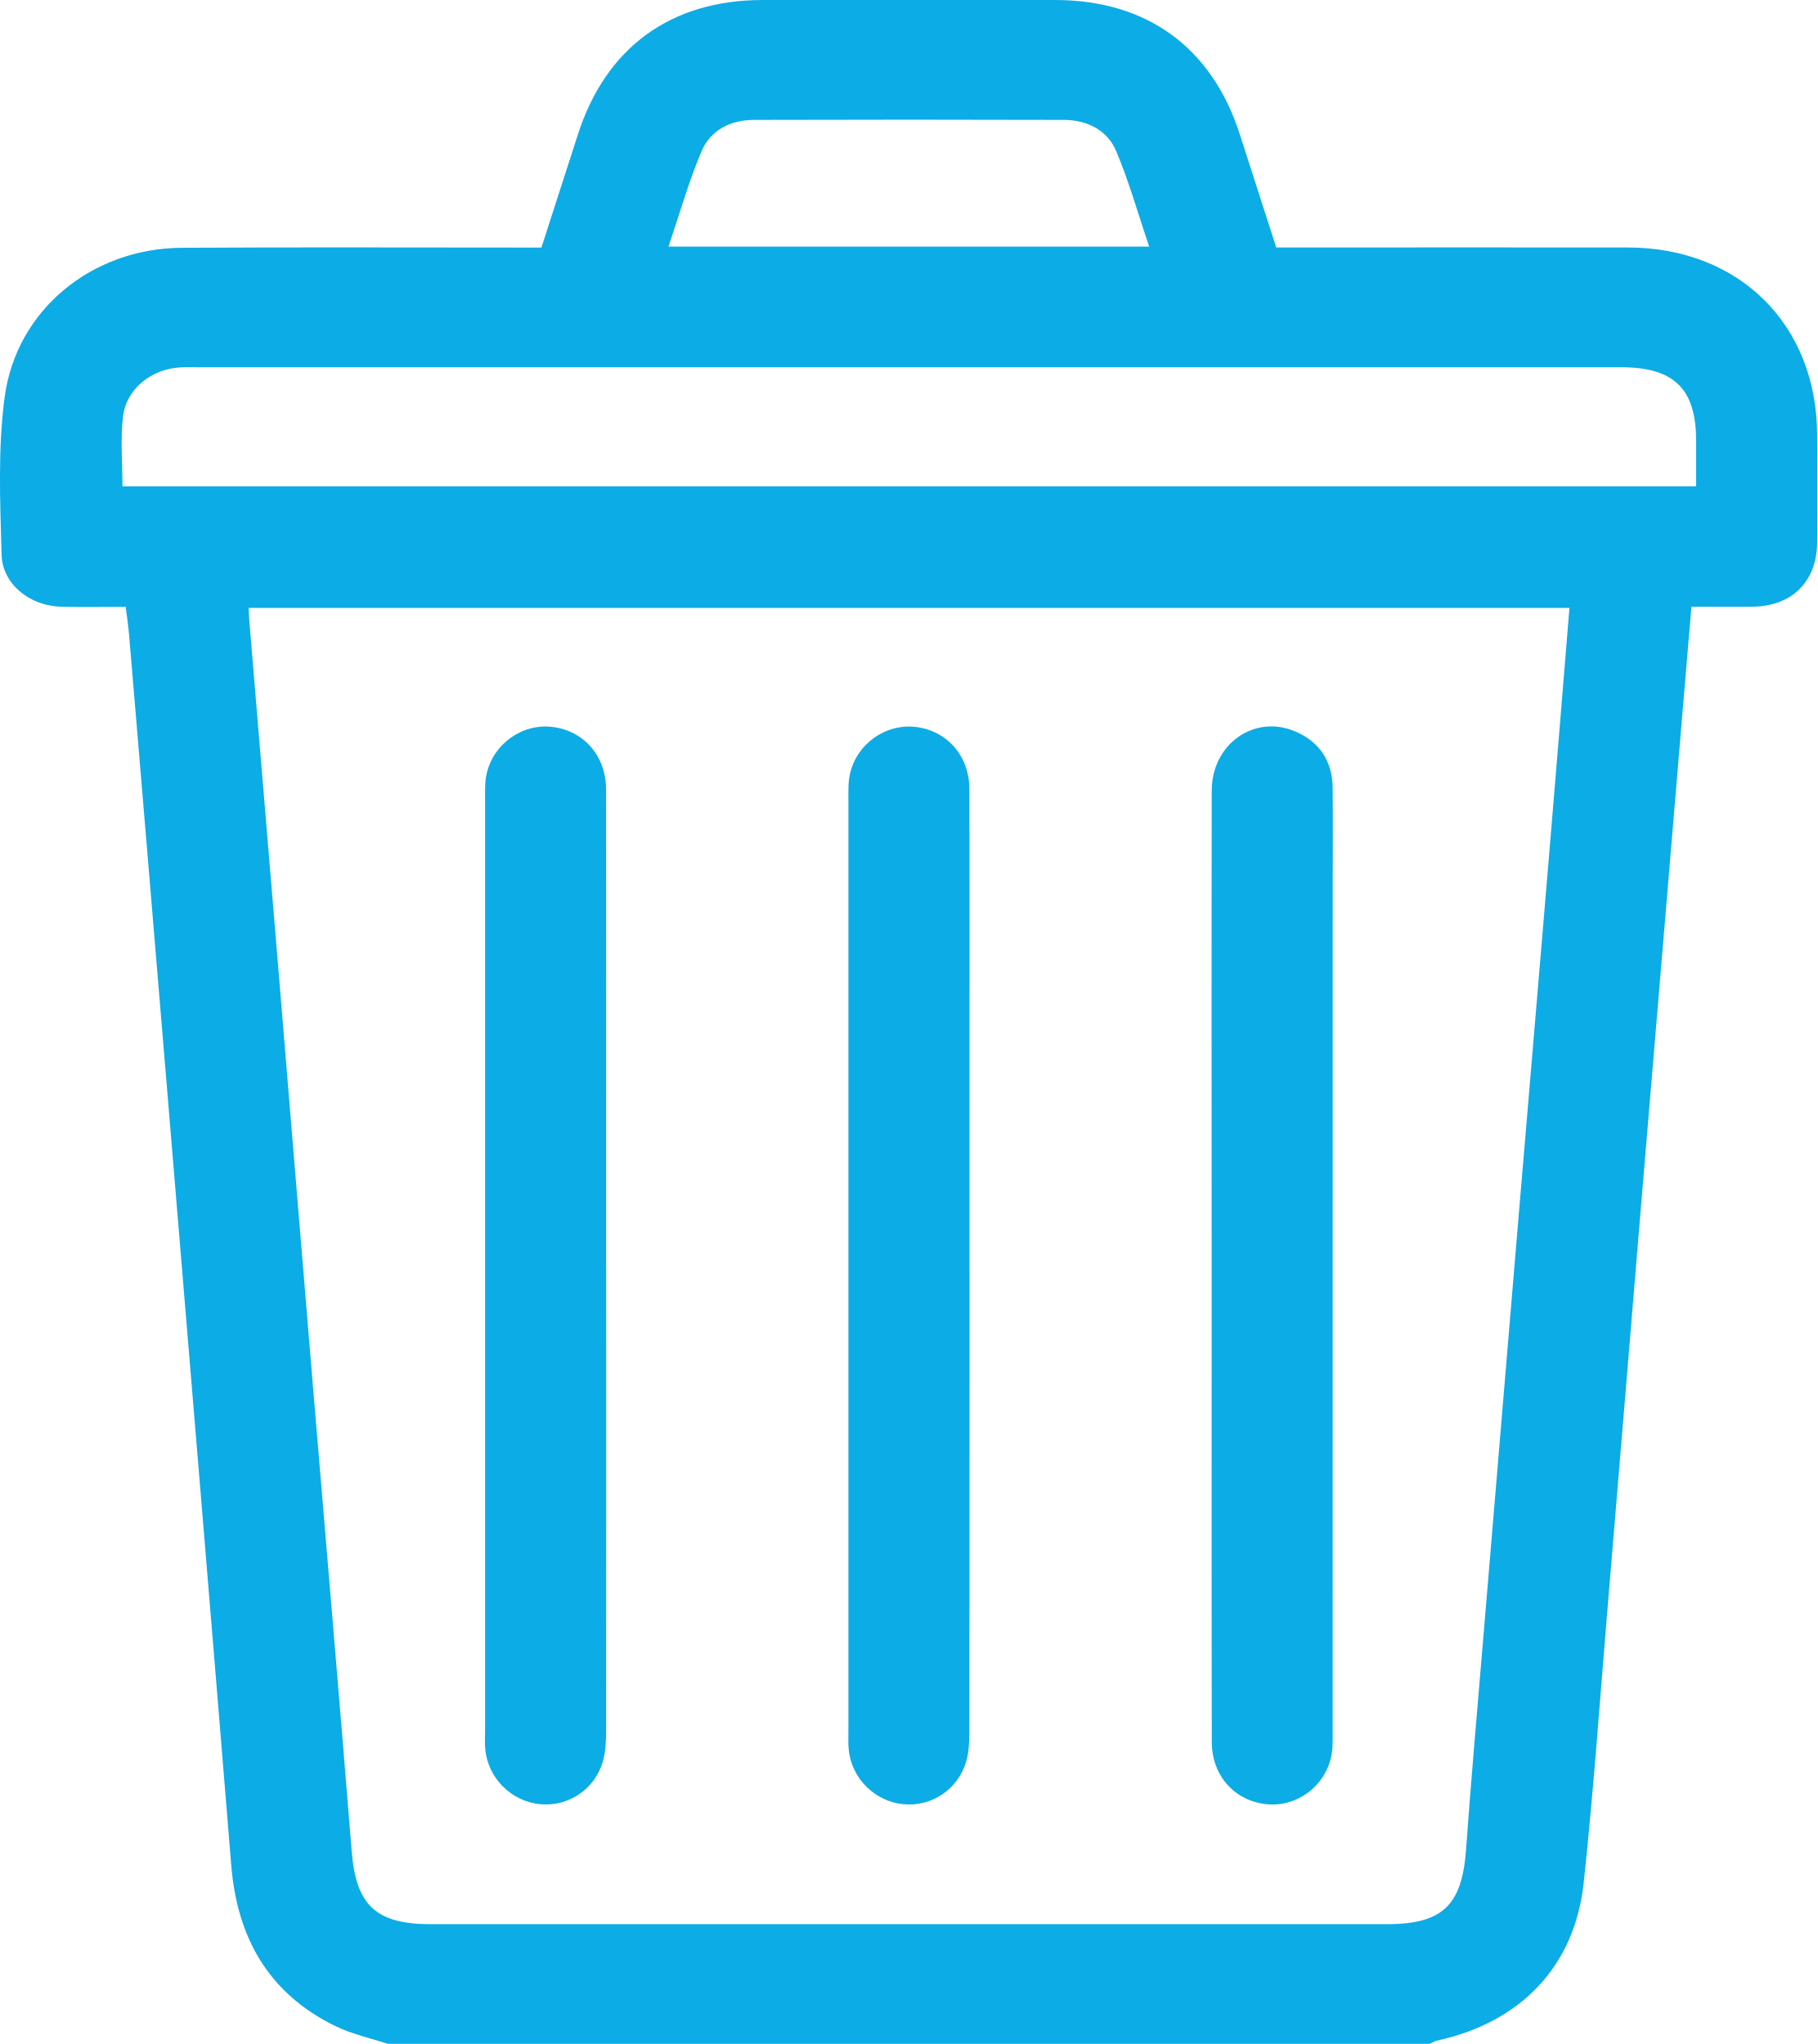
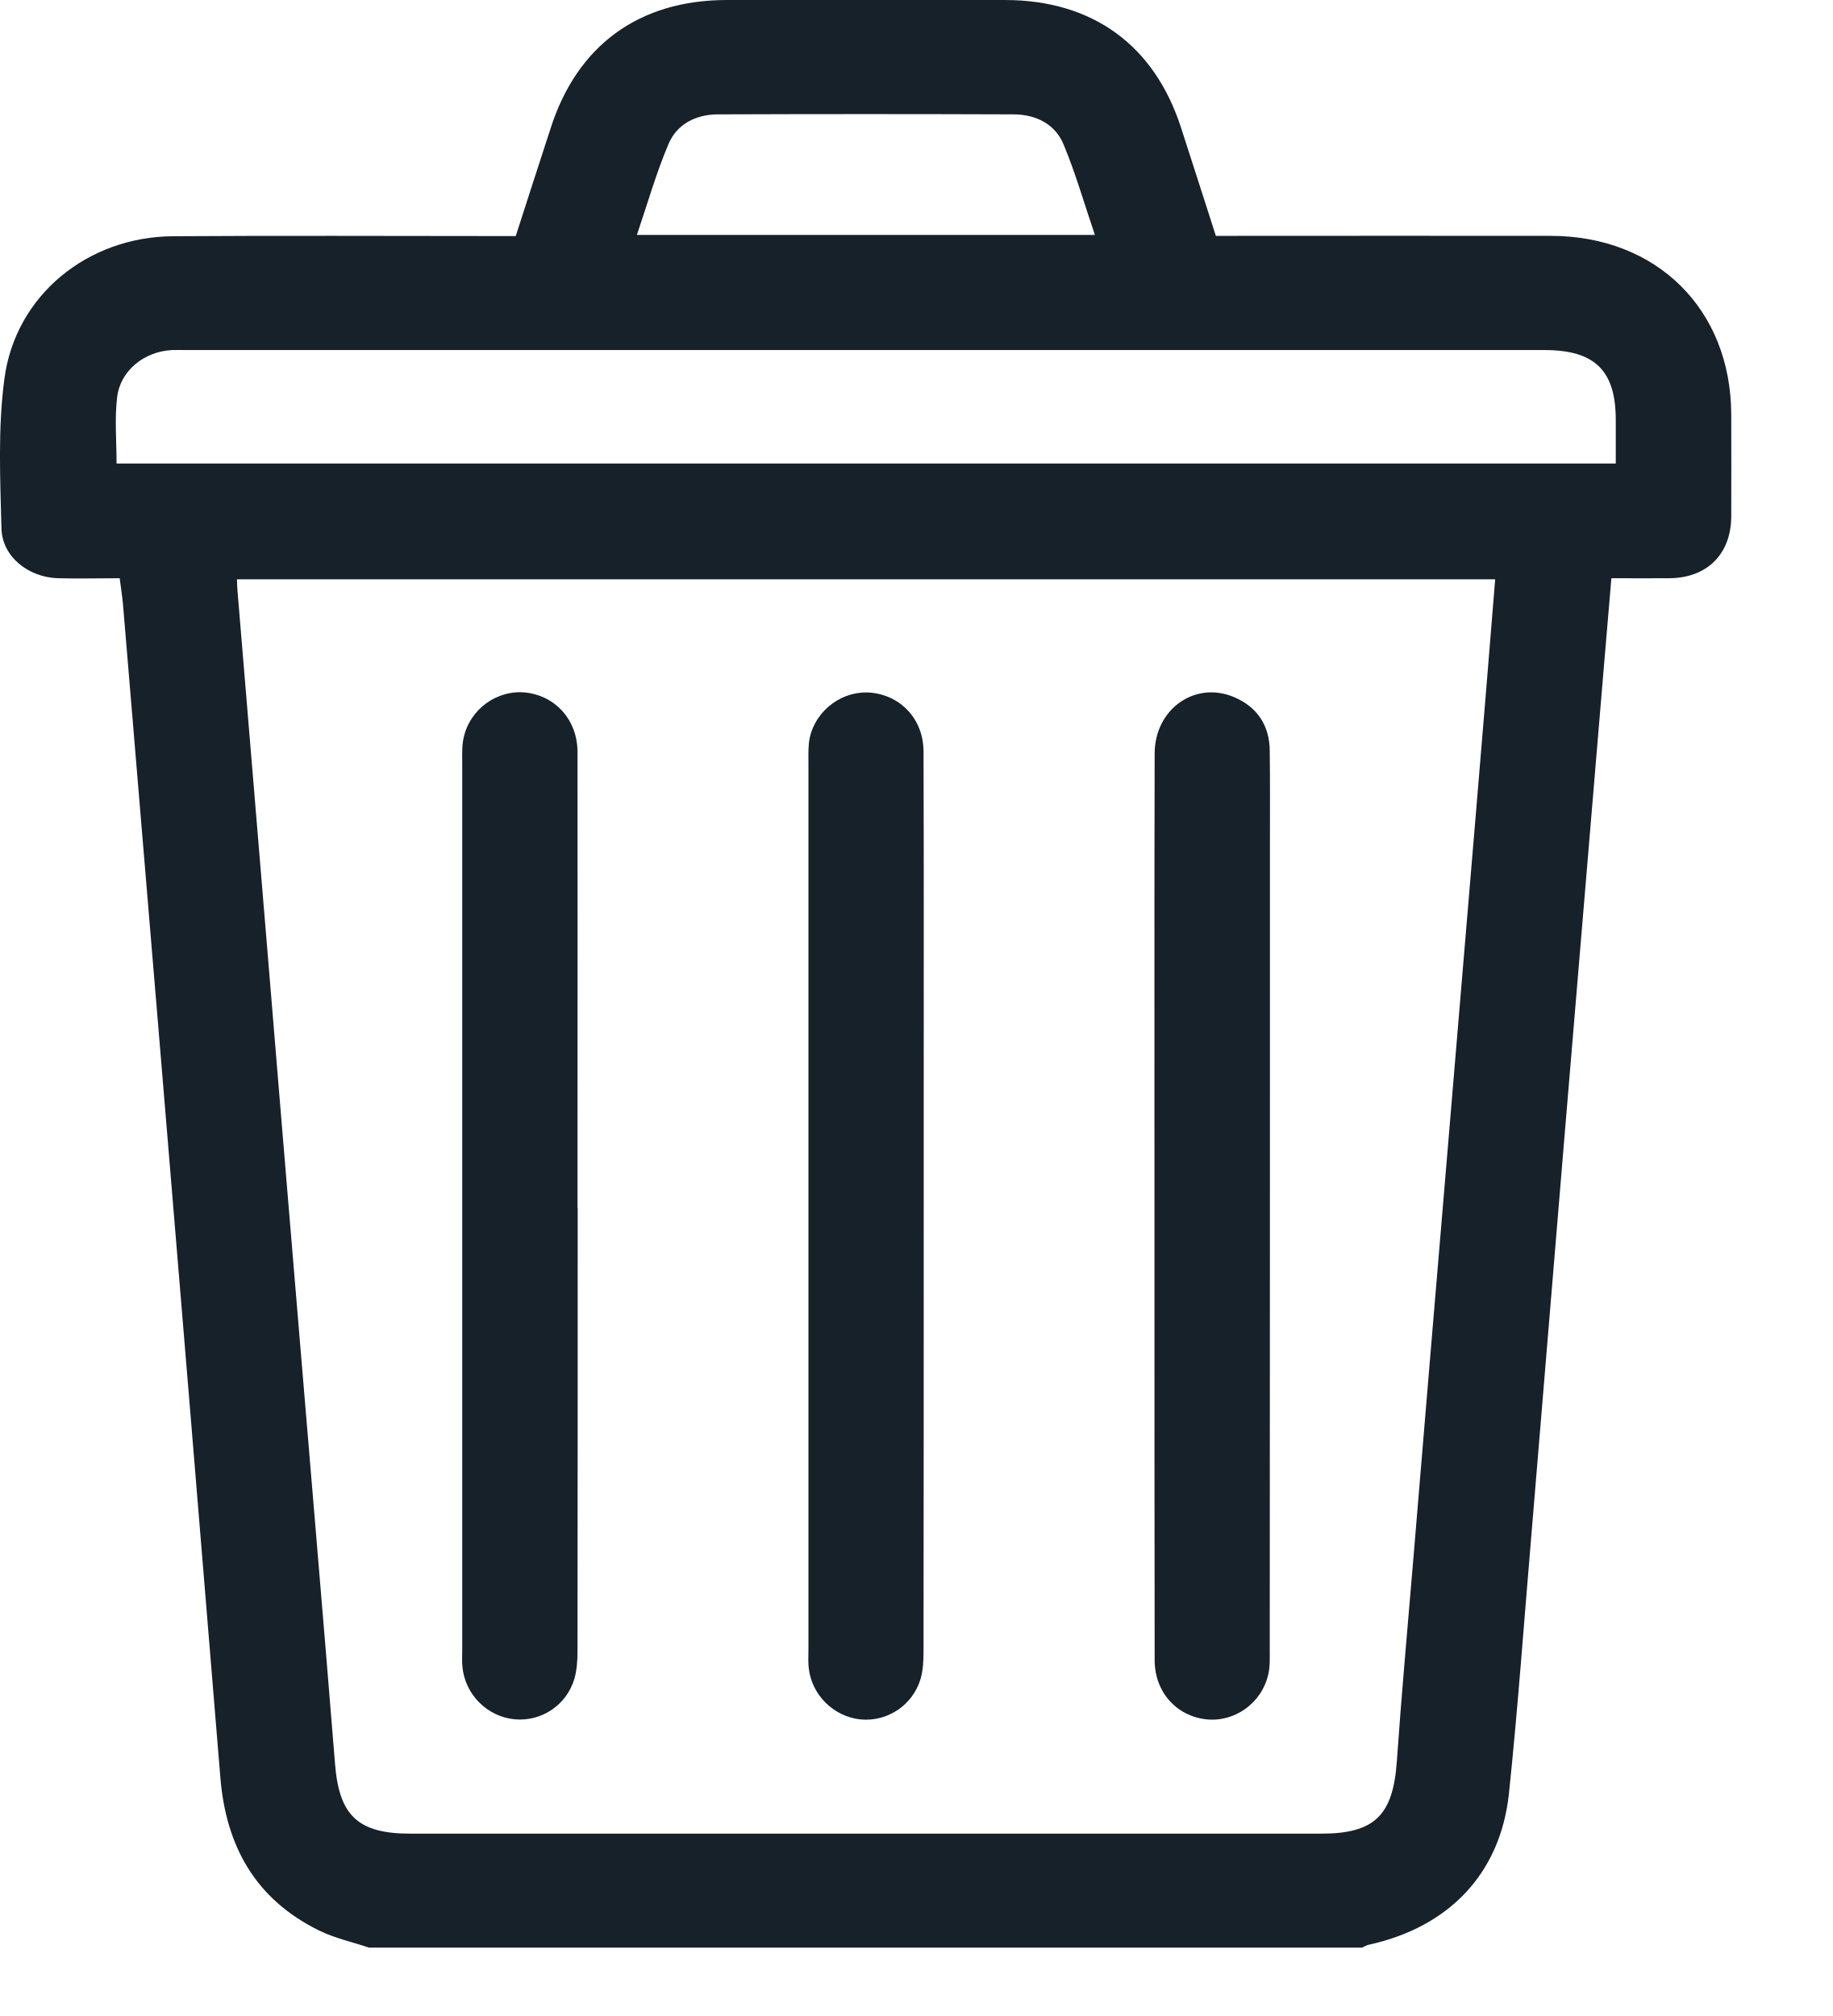
- <svg xmlns="http://www.w3.org/2000/svg" width="24" height="27" viewBox="0 0 24 27" fill="none">
-   <path d="M5.125 26.999C4.891 26.922 4.645 26.869 4.426 26.762C3.539 26.327 3.13 25.588 3.053 24.631C2.785 21.33 2.509 18.031 2.235 14.73C2.06 12.612 1.881 10.493 1.704 8.376C1.694 8.263 1.677 8.151 1.66 8.016C1.367 8.016 1.084 8.022 0.802 8.014C0.393 8.002 0.032 7.717 0.021 7.327C0.002 6.634 -0.03 5.933 0.061 5.249C0.214 4.093 1.214 3.281 2.398 3.273C3.89 3.264 5.383 3.27 6.876 3.27C6.963 3.27 7.051 3.27 7.15 3.27C7.313 2.764 7.472 2.272 7.631 1.779C8 0.628 8.857 0.001 10.07 8.01614e-05C11.358 -0.001 12.646 -0.001 13.935 8.01614e-05C15.147 0.001 16.005 0.628 16.374 1.778C16.533 2.271 16.691 2.763 16.854 3.269C16.963 3.269 17.059 3.269 17.155 3.269C18.604 3.269 20.052 3.267 21.5 3.269C22.967 3.272 23.992 4.288 23.997 5.743C23.999 6.218 24.001 6.692 23.997 7.167C23.993 7.68 23.666 8.007 23.15 8.014C22.885 8.017 22.62 8.014 22.337 8.014C22.268 8.831 22.2 9.626 22.134 10.422C21.98 12.252 21.826 14.081 21.673 15.91C21.523 17.704 21.376 19.5 21.225 21.294C21.126 22.484 21.042 23.676 20.915 24.864C20.797 25.974 20.084 26.713 18.975 26.956C18.942 26.963 18.912 26.984 18.88 26.998H5.125V26.999ZM20.727 8.03H3.284C3.287 8.095 3.288 8.145 3.292 8.196C3.422 9.754 3.552 11.312 3.682 12.87C3.832 14.673 3.979 16.477 4.13 18.28C4.301 20.337 4.479 22.393 4.644 24.451C4.701 25.163 4.959 25.417 5.685 25.417C9.895 25.417 14.107 25.417 18.317 25.417C19.053 25.417 19.309 25.164 19.361 24.427C19.429 23.48 19.513 22.536 19.592 21.59C19.746 19.752 19.9 17.914 20.054 16.076C20.188 14.483 20.324 12.891 20.457 11.298C20.548 10.214 20.636 9.129 20.726 8.03H20.727ZM22.399 6.425C22.399 6.207 22.399 6.014 22.399 5.822C22.399 5.136 22.107 4.851 21.409 4.851C15.138 4.851 8.867 4.851 2.596 4.851C2.525 4.851 2.454 4.849 2.383 4.853C1.999 4.873 1.667 5.135 1.624 5.506C1.589 5.806 1.617 6.113 1.617 6.424H22.399V6.425ZM15.176 3.257C15.029 2.824 14.911 2.402 14.742 2C14.625 1.72 14.361 1.586 14.054 1.584C12.687 1.58 11.321 1.58 9.954 1.584C9.645 1.585 9.382 1.719 9.264 1.998C9.095 2.399 8.976 2.821 8.828 3.257H15.177H15.176Z" fill="#0CACE6" />
-   <path d="M8.005 16.744C8.005 18.791 8.006 20.836 8.004 22.883C8.004 23.012 7.996 23.148 7.96 23.272C7.852 23.639 7.502 23.869 7.131 23.832C6.75 23.795 6.443 23.486 6.408 23.104C6.401 23.026 6.406 22.946 6.406 22.867C6.406 18.766 6.406 14.665 6.406 10.563C6.406 10.45 6.401 10.333 6.426 10.223C6.515 9.825 6.897 9.555 7.292 9.602C7.705 9.65 8.001 9.982 8.003 10.421C8.006 12.124 8.004 13.828 8.004 15.531C8.004 15.935 8.004 16.34 8.004 16.743L8.005 16.744Z" fill="#0CACE6" />
-   <path d="M12.803 16.716C12.803 18.771 12.803 20.826 12.801 22.881C12.801 23.011 12.795 23.146 12.759 23.269C12.652 23.637 12.302 23.868 11.932 23.833C11.551 23.797 11.242 23.488 11.208 23.107C11.2 23.029 11.204 22.95 11.204 22.871C11.204 18.769 11.204 14.668 11.204 10.567C11.204 10.453 11.2 10.336 11.224 10.227C11.311 9.828 11.692 9.558 12.088 9.602C12.501 9.649 12.8 9.981 12.801 10.419C12.805 11.973 12.802 13.528 12.802 15.082C12.802 15.627 12.802 16.171 12.802 16.716H12.803Z" fill="#0CACE6" />
-   <path d="M16.001 16.689C16.001 14.608 15.998 12.526 16.002 10.445C16.003 9.828 16.564 9.431 17.105 9.662C17.43 9.801 17.595 10.059 17.599 10.408C17.604 10.83 17.6 11.252 17.6 11.673C17.6 15.405 17.6 19.137 17.599 22.87C17.599 22.983 17.603 23.1 17.578 23.21C17.488 23.612 17.109 23.878 16.713 23.831C16.299 23.783 16.003 23.451 16.003 23.012C15.999 21.186 16.001 19.359 16.001 17.532C16.001 17.251 16.001 16.97 16.001 16.689H16.001Z" fill="#0CACE6" />
+ <svg xmlns="http://www.w3.org/2000/svg" width="10" height="11" viewBox="0 0 10 11" fill="none">
+   <path d="M2.017 10.628C1.925 10.597 1.828 10.576 1.742 10.534C1.393 10.363 1.232 10.072 1.202 9.695C1.096 8.396 0.988 7.098 0.88 5.798C0.811 4.965 0.74 4.131 0.671 3.297C0.667 3.253 0.66 3.209 0.653 3.155C0.538 3.155 0.427 3.158 0.316 3.155C0.155 3.15 0.012 3.038 0.008 2.884C0.001 2.612 -0.012 2.336 0.024 2.067C0.084 1.611 0.478 1.292 0.944 1.289C1.531 1.285 2.119 1.288 2.706 1.288C2.741 1.288 2.775 1.288 2.814 1.288C2.878 1.088 2.941 0.895 3.004 0.701C3.149 0.247 3.486 0.001 3.964 0C4.471 -0 4.978 -0 5.485 0C5.962 0.001 6.3 0.247 6.445 0.7C6.508 0.894 6.57 1.088 6.634 1.287C6.677 1.287 6.715 1.287 6.753 1.287C7.323 1.287 7.893 1.286 8.463 1.287C9.04 1.288 9.444 1.688 9.446 2.261C9.446 2.448 9.447 2.634 9.446 2.821C9.444 3.023 9.315 3.152 9.112 3.155C9.008 3.156 8.904 3.155 8.792 3.155C8.765 3.476 8.738 3.789 8.712 4.103C8.652 4.823 8.591 5.543 8.531 6.263C8.472 6.969 8.414 7.676 8.355 8.382C8.315 8.851 8.282 9.32 8.233 9.787C8.186 10.224 7.905 10.515 7.469 10.611C7.456 10.613 7.444 10.622 7.431 10.627H2.017V10.628ZM8.158 3.161H1.293C1.294 3.187 1.294 3.207 1.296 3.226C1.347 3.84 1.398 4.453 1.449 5.066C1.508 5.776 1.566 6.486 1.626 7.196C1.693 8.005 1.763 8.815 1.828 9.624C1.85 9.905 1.952 10.005 2.238 10.005C3.895 10.005 5.553 10.005 7.21 10.005C7.499 10.005 7.6 9.905 7.621 9.615C7.647 9.243 7.681 8.871 7.712 8.499C7.772 7.775 7.833 7.052 7.894 6.328C7.946 5.701 8 5.074 8.052 4.447C8.088 4.021 8.123 3.594 8.158 3.161H8.158ZM8.816 2.529C8.816 2.443 8.816 2.368 8.816 2.292C8.816 2.022 8.702 1.91 8.427 1.91C5.959 1.91 3.49 1.91 1.022 1.91C0.994 1.91 0.966 1.909 0.938 1.91C0.787 1.918 0.656 2.022 0.639 2.168C0.625 2.286 0.636 2.406 0.636 2.529H8.816V2.529ZM5.974 1.282C5.916 1.112 5.869 0.946 5.803 0.788C5.757 0.677 5.653 0.625 5.532 0.624C4.994 0.622 4.456 0.622 3.918 0.624C3.797 0.624 3.693 0.677 3.647 0.787C3.58 0.945 3.533 1.111 3.475 1.282H5.974H5.974Z" fill="#17212A" />
+   <path d="M3.152 6.591C3.152 7.396 3.152 8.201 3.151 9.007C3.151 9.058 3.148 9.111 3.134 9.16C3.091 9.305 2.953 9.395 2.807 9.381C2.657 9.366 2.537 9.245 2.523 9.094C2.52 9.063 2.522 9.032 2.522 9.001C2.522 7.386 2.522 5.772 2.522 4.158C2.522 4.113 2.52 4.067 2.53 4.024C2.565 3.867 2.715 3.761 2.871 3.779C3.033 3.799 3.15 3.929 3.151 4.102C3.152 4.772 3.151 5.443 3.151 6.113C3.151 6.272 3.151 6.431 3.151 6.59L3.152 6.591Z" fill="#17212A" />
+   <path d="M5.04 6.58C5.04 7.389 5.04 8.198 5.039 9.007C5.039 9.058 5.037 9.111 5.023 9.16C4.98 9.304 4.843 9.395 4.697 9.382C4.547 9.367 4.426 9.246 4.412 9.096C4.409 9.065 4.411 9.034 4.411 9.003C4.411 7.388 4.411 5.774 4.411 4.16C4.411 4.115 4.409 4.069 4.418 4.026C4.453 3.869 4.603 3.763 4.758 3.78C4.921 3.799 5.039 3.929 5.039 4.102C5.041 4.713 5.04 5.325 5.04 5.937C5.04 6.151 5.04 6.366 5.04 6.58H5.04Z" fill="#17212A" />
+   <path d="M6.299 6.569C6.299 5.75 6.298 4.931 6.3 4.112C6.3 3.869 6.521 3.713 6.734 3.804C6.861 3.858 6.927 3.96 6.928 4.097C6.93 4.263 6.929 4.429 6.929 4.595C6.929 6.064 6.929 7.533 6.928 9.002C6.928 9.047 6.93 9.093 6.92 9.136C6.884 9.294 6.735 9.399 6.579 9.381C6.417 9.362 6.3 9.231 6.3 9.058C6.299 8.339 6.299 7.62 6.299 6.901C6.299 6.791 6.299 6.68 6.299 6.569H6.299Z" fill="#17212A" />
</svg>
